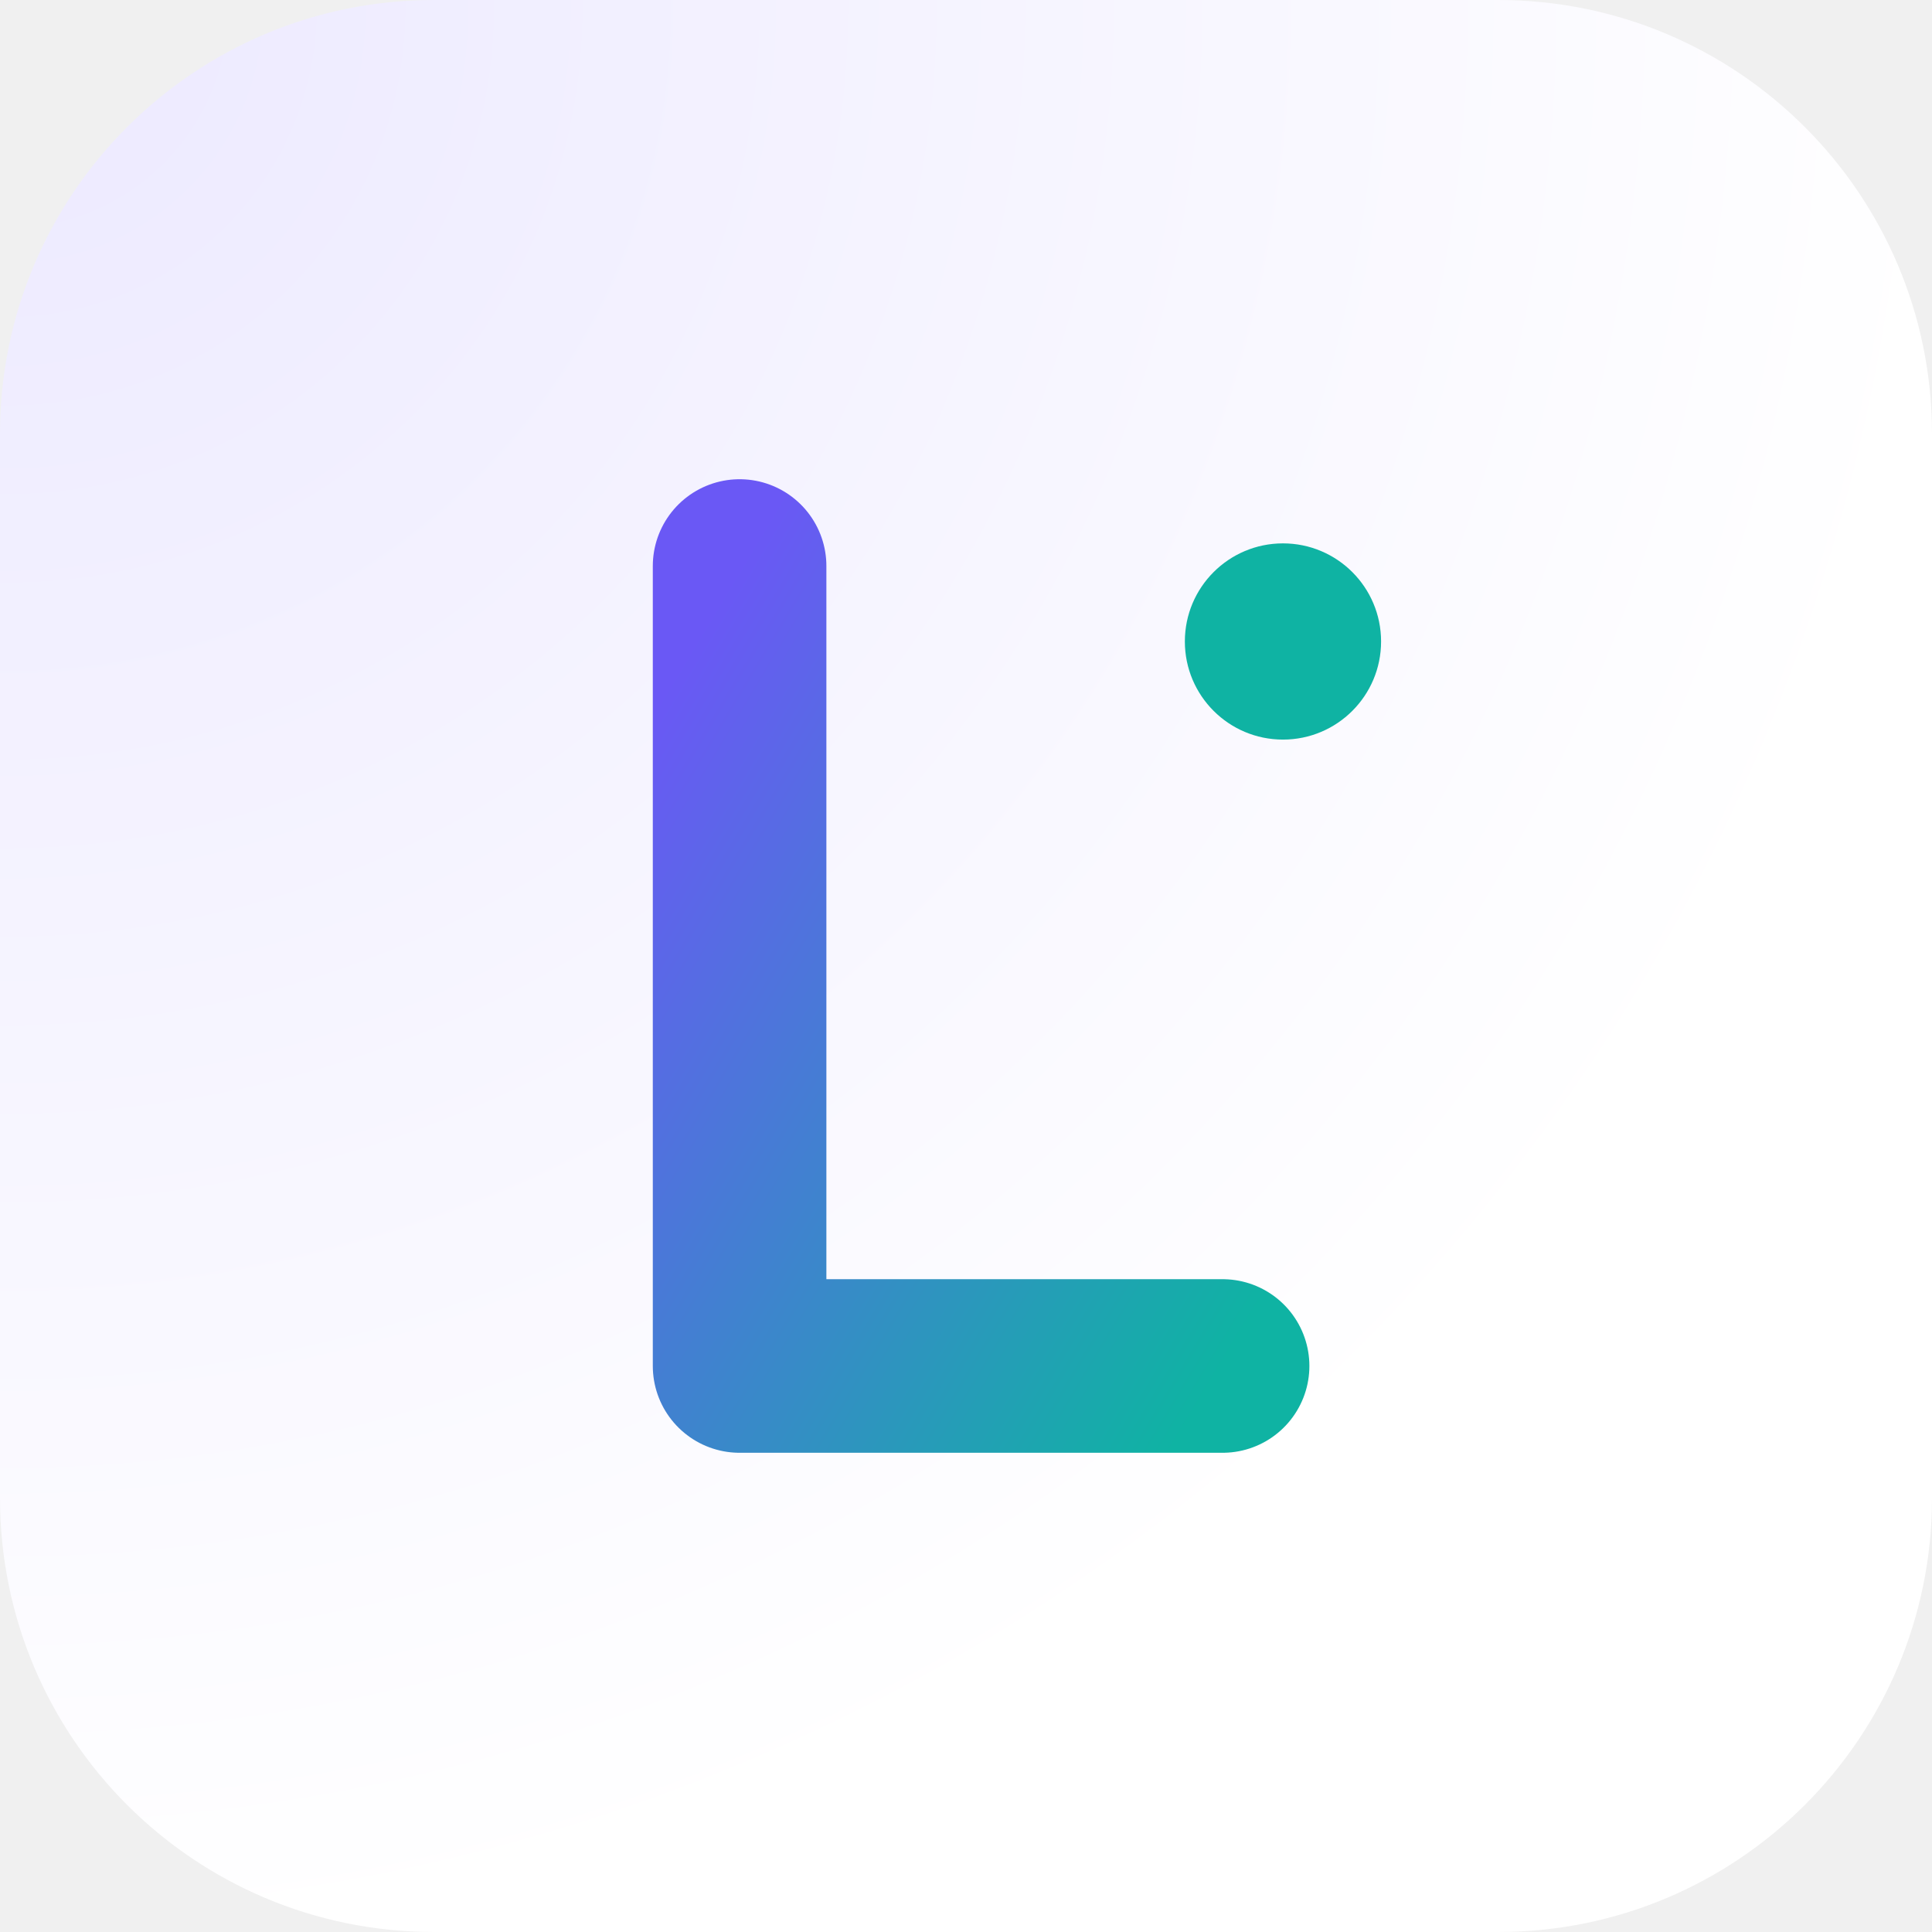
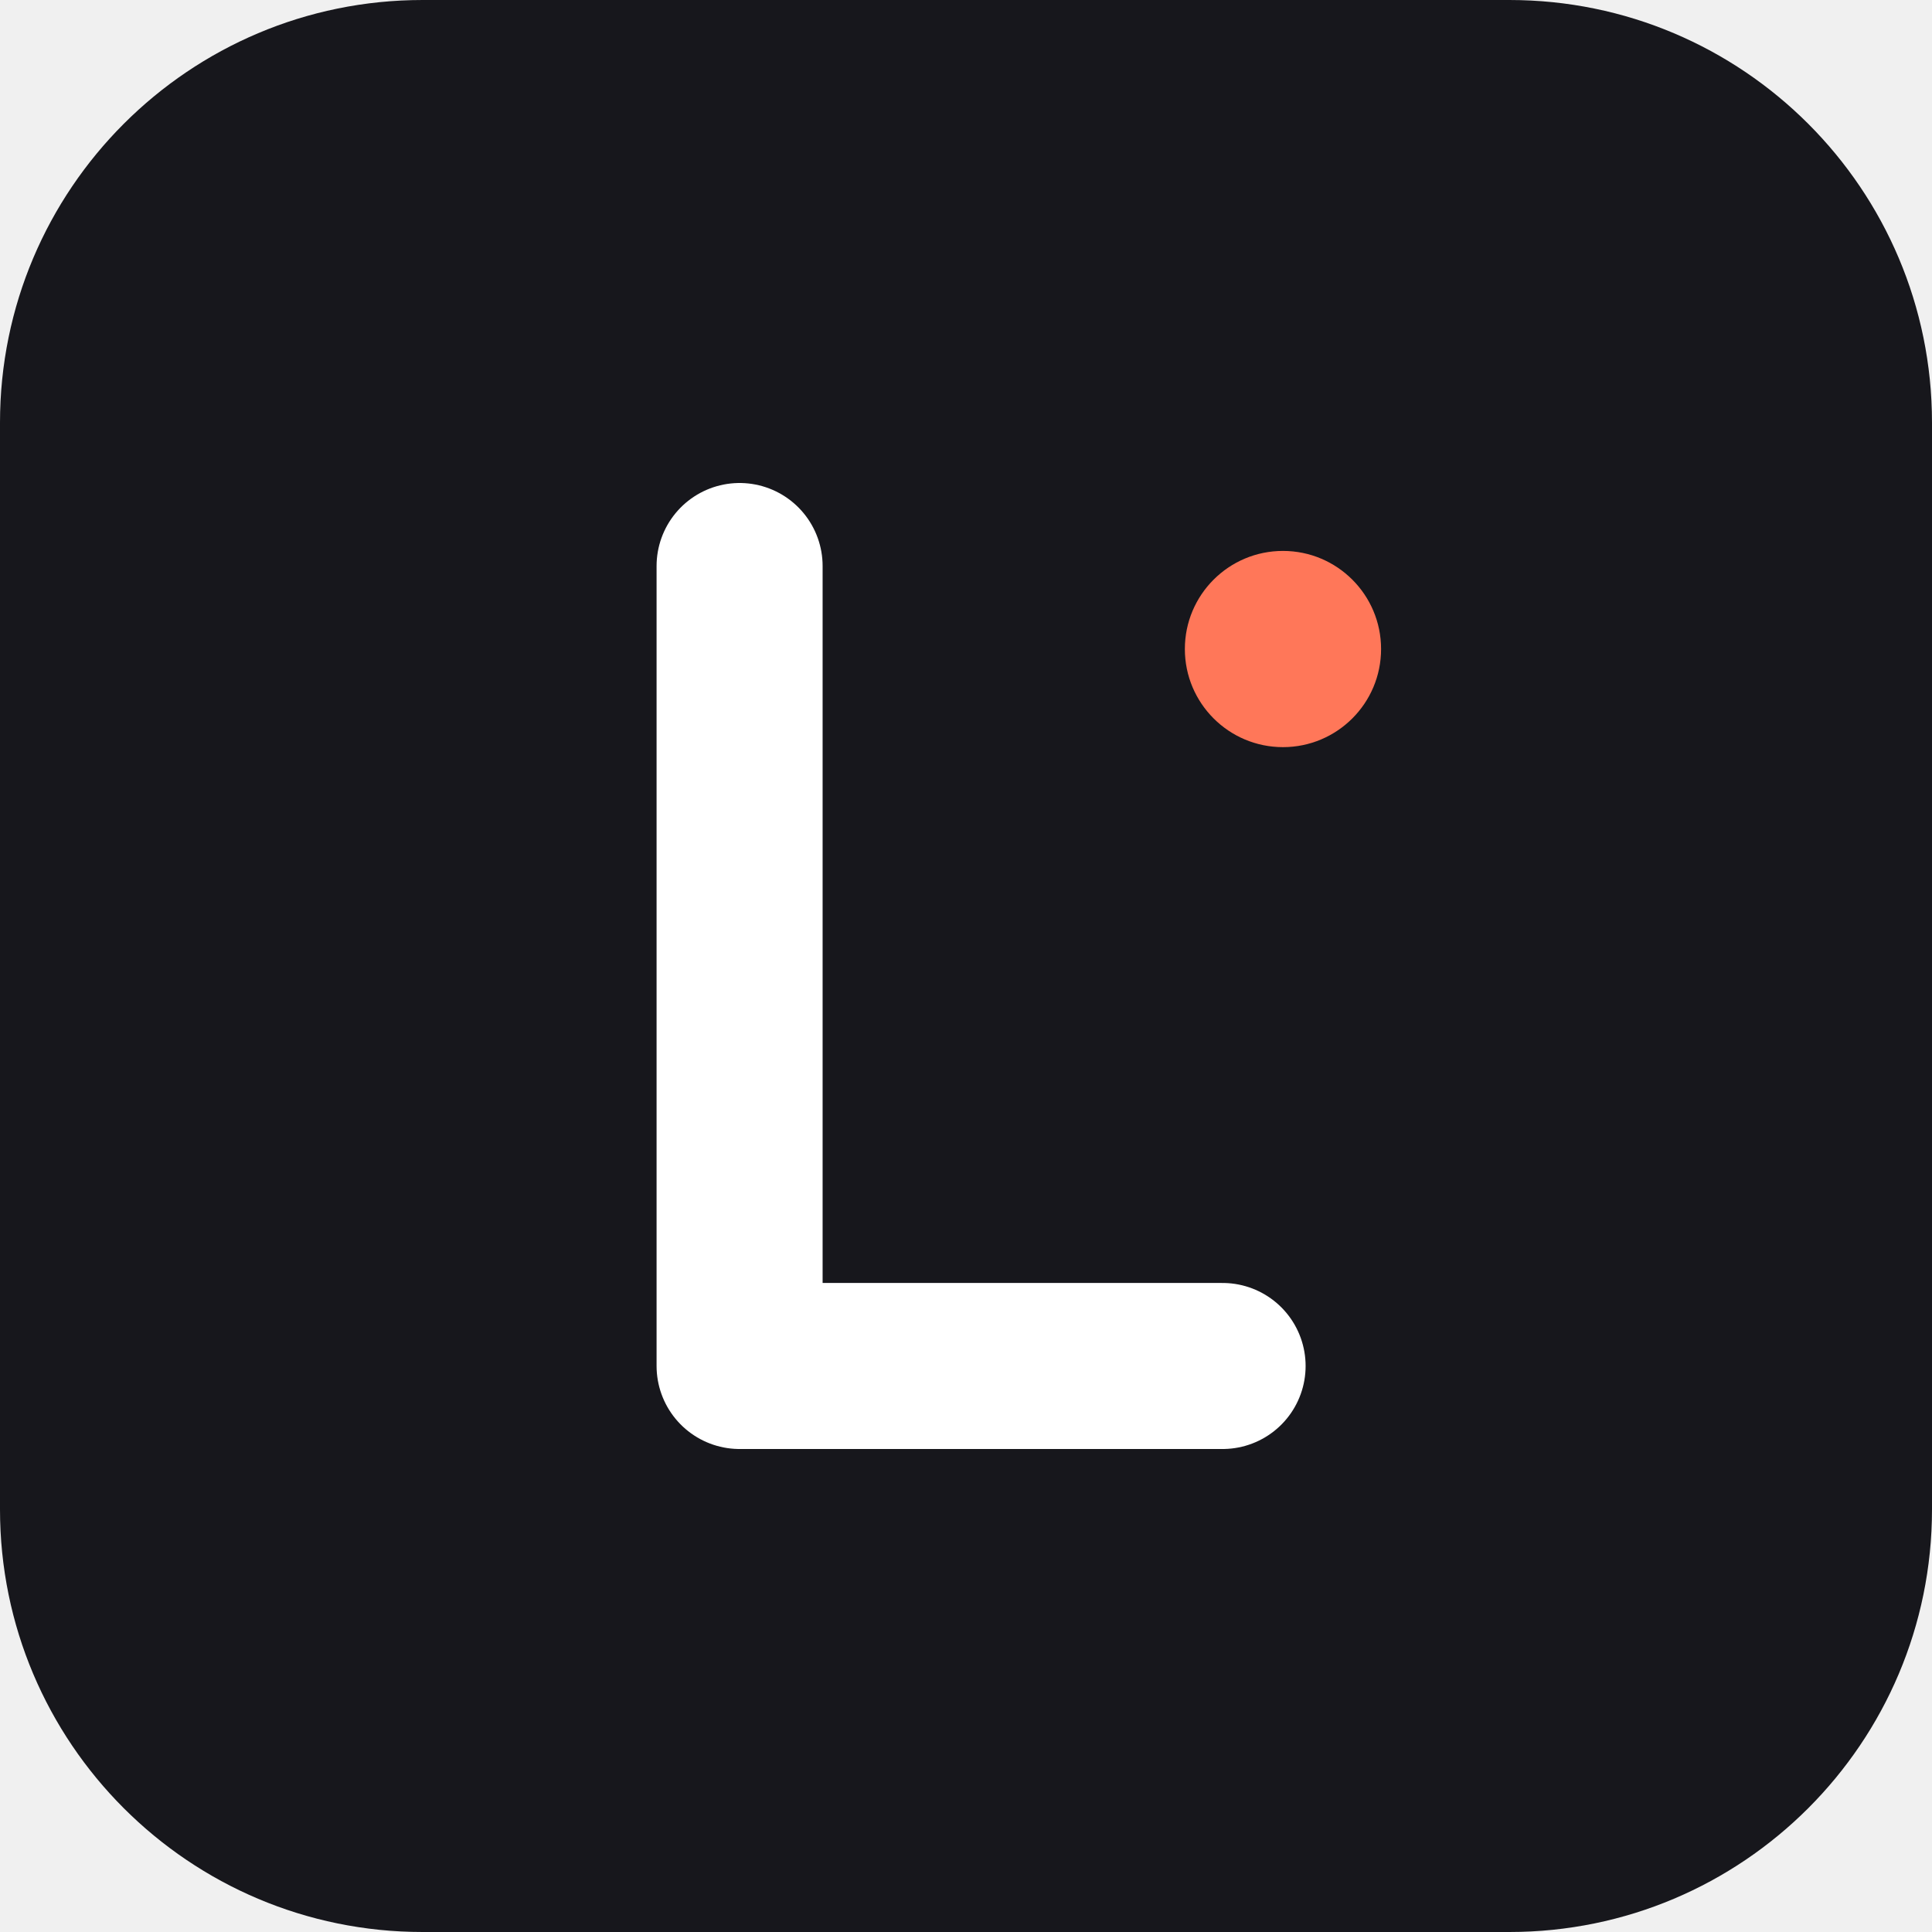
<svg xmlns="http://www.w3.org/2000/svg" viewBox="0 0 512 512">
-   <defs>
-     <linearGradient id="g" x1="0" y1="0" x2="1" y2="1">
-       <stop offset="0" stop-color="#6a58f5" />
-       <stop offset="1" stop-color="#0fb3a3" />
-     </linearGradient>
-     <radialGradient id="bg" cx="0" cy="0" r="1" gradientTransform="matrix(520 0 0 520 0 0)" gradientUnits="userSpaceOnUse">
-       <stop offset="0" stop-color="#ece9ff" />
-       <stop offset="1" stop-color="#ffffff" />
-     </radialGradient>
-   </defs>
-   <rect width="512" height="512" rx="115" fill="url(#bg)" />
-   <path d="M196 150v212h128" fill="none" stroke="url(#g)" stroke-width="46" stroke-linecap="round" stroke-linejoin="round" />
-   <circle cx="340" cy="170" r="26" fill="#0fb3a3" />
+   <rect width="512" height="512" rx="112" fill="#17171c" />
+   <path d="M196 150v212h128" fill="none" stroke="#fff" stroke-width="44" stroke-linecap="round" stroke-linejoin="round" />
+   <circle cx="340" cy="172" r="26" fill="#ff7759" />
</svg>
